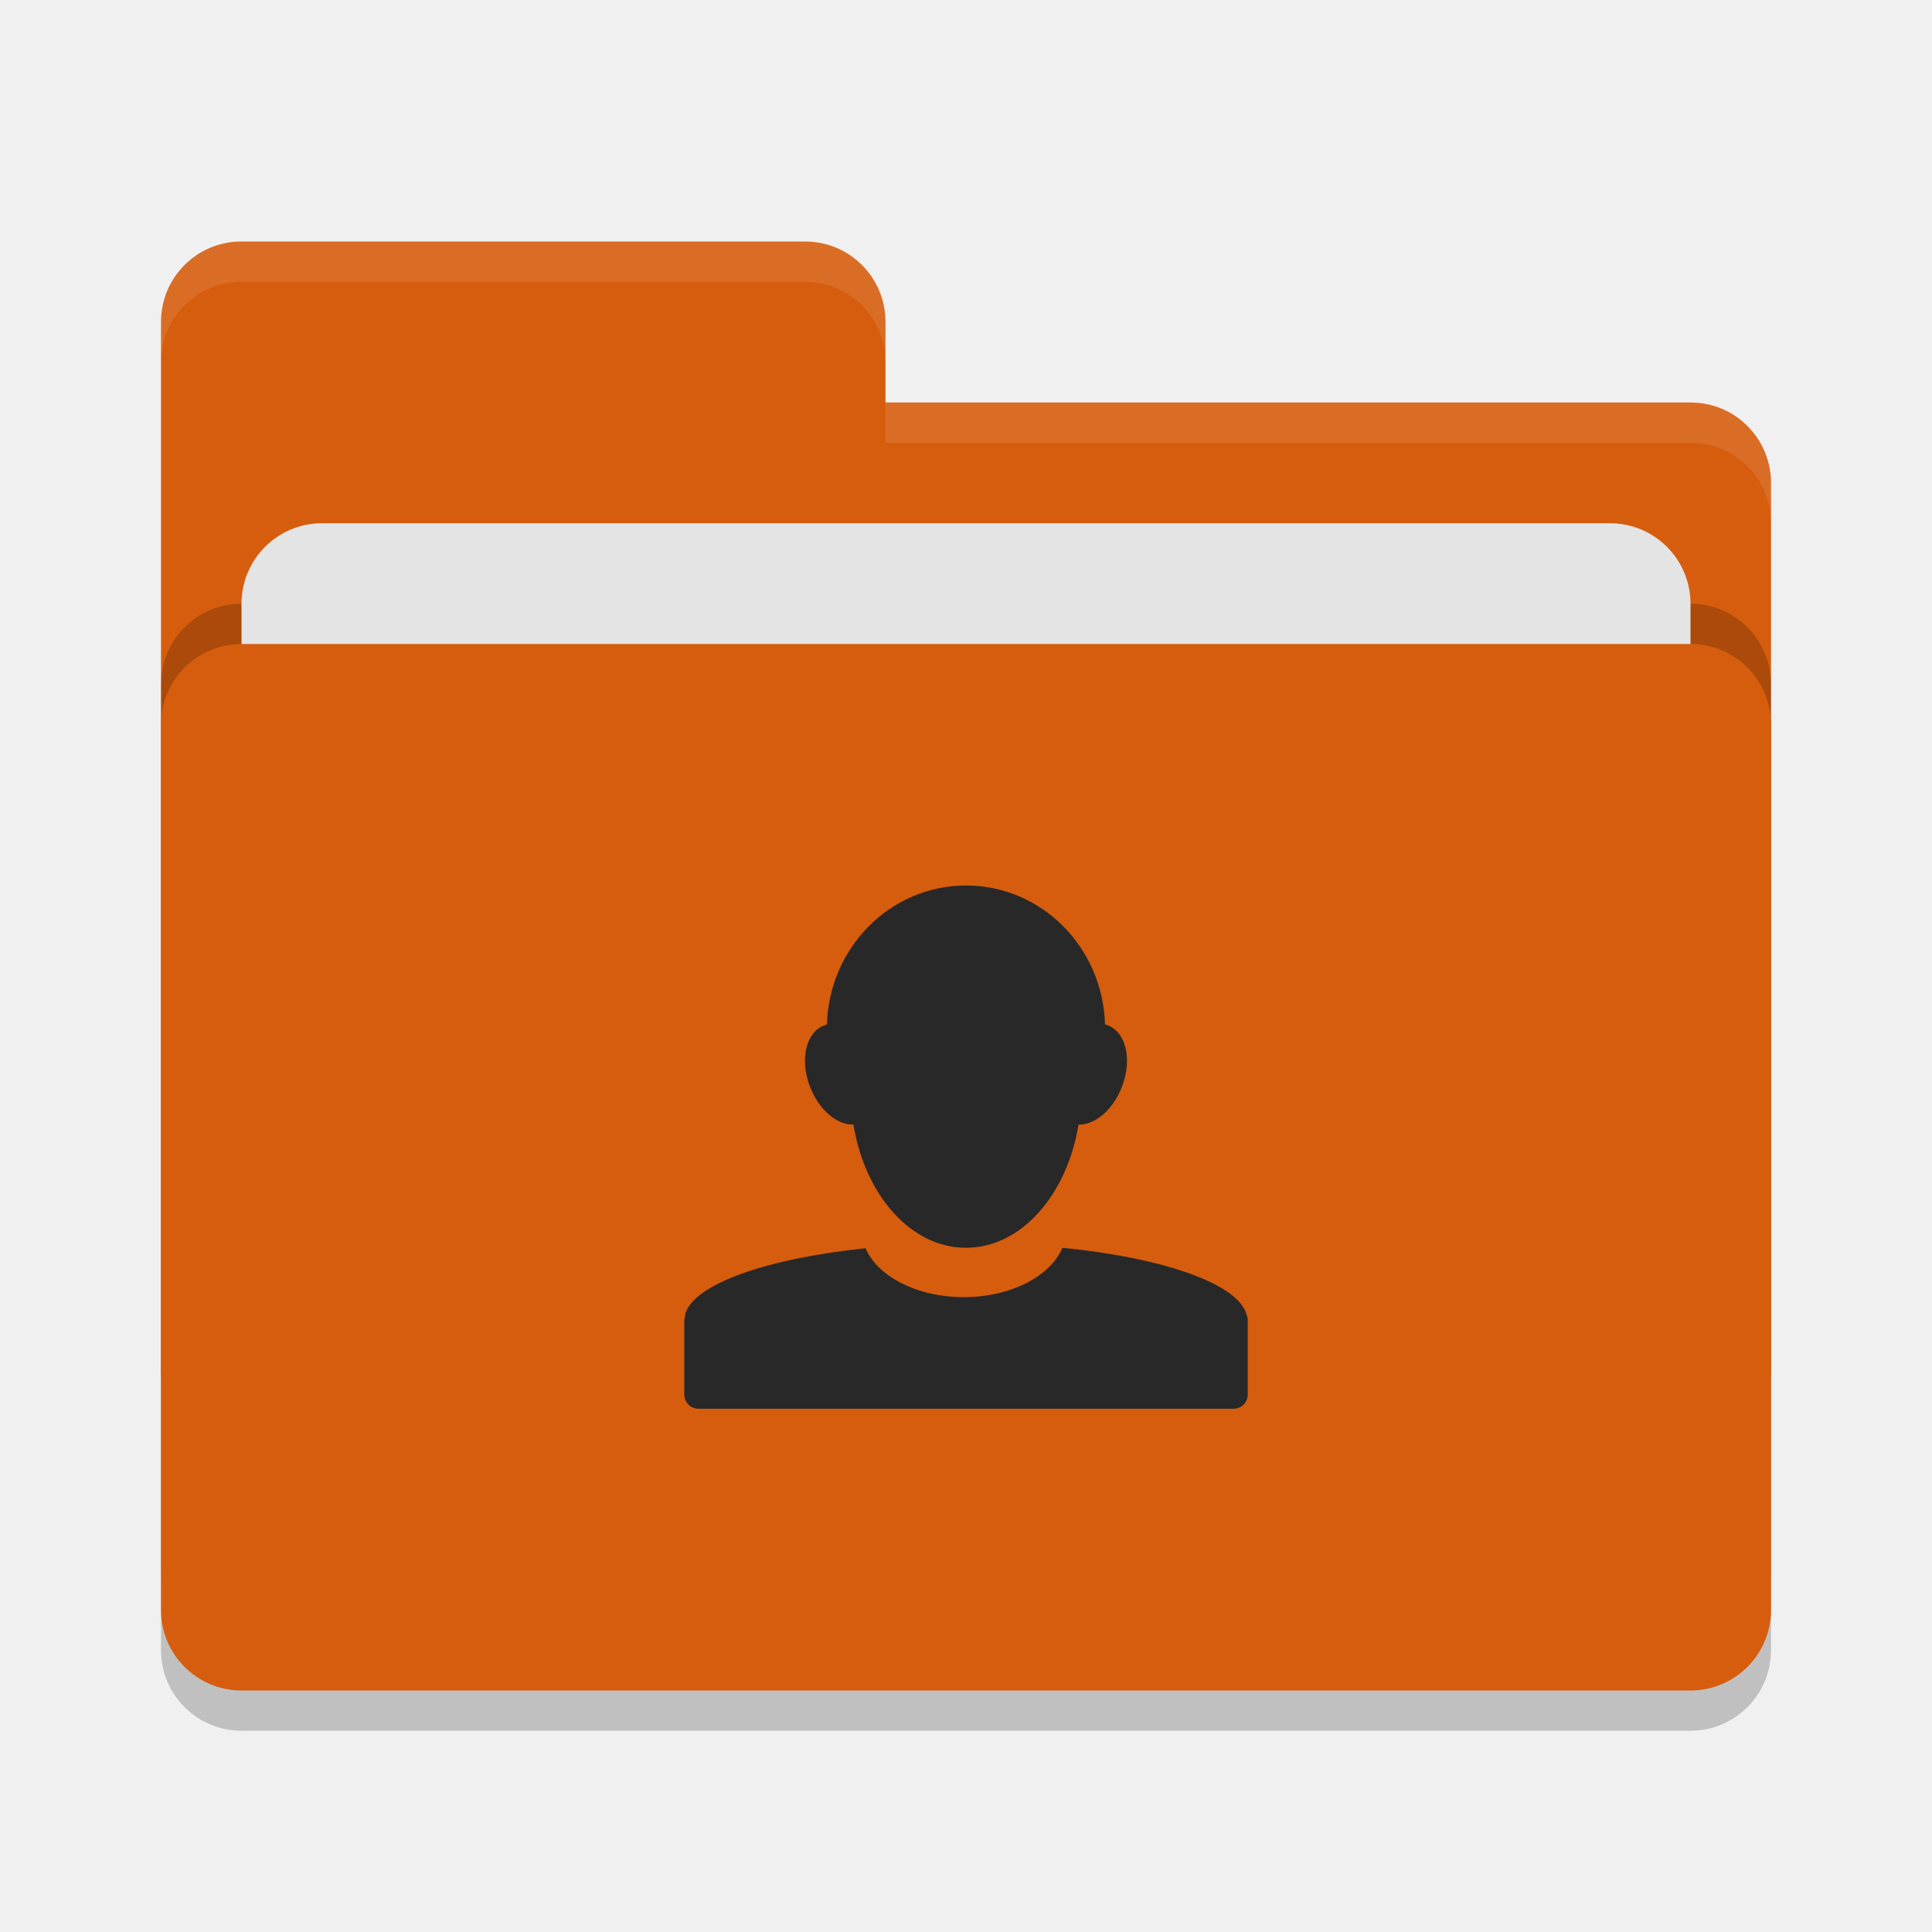
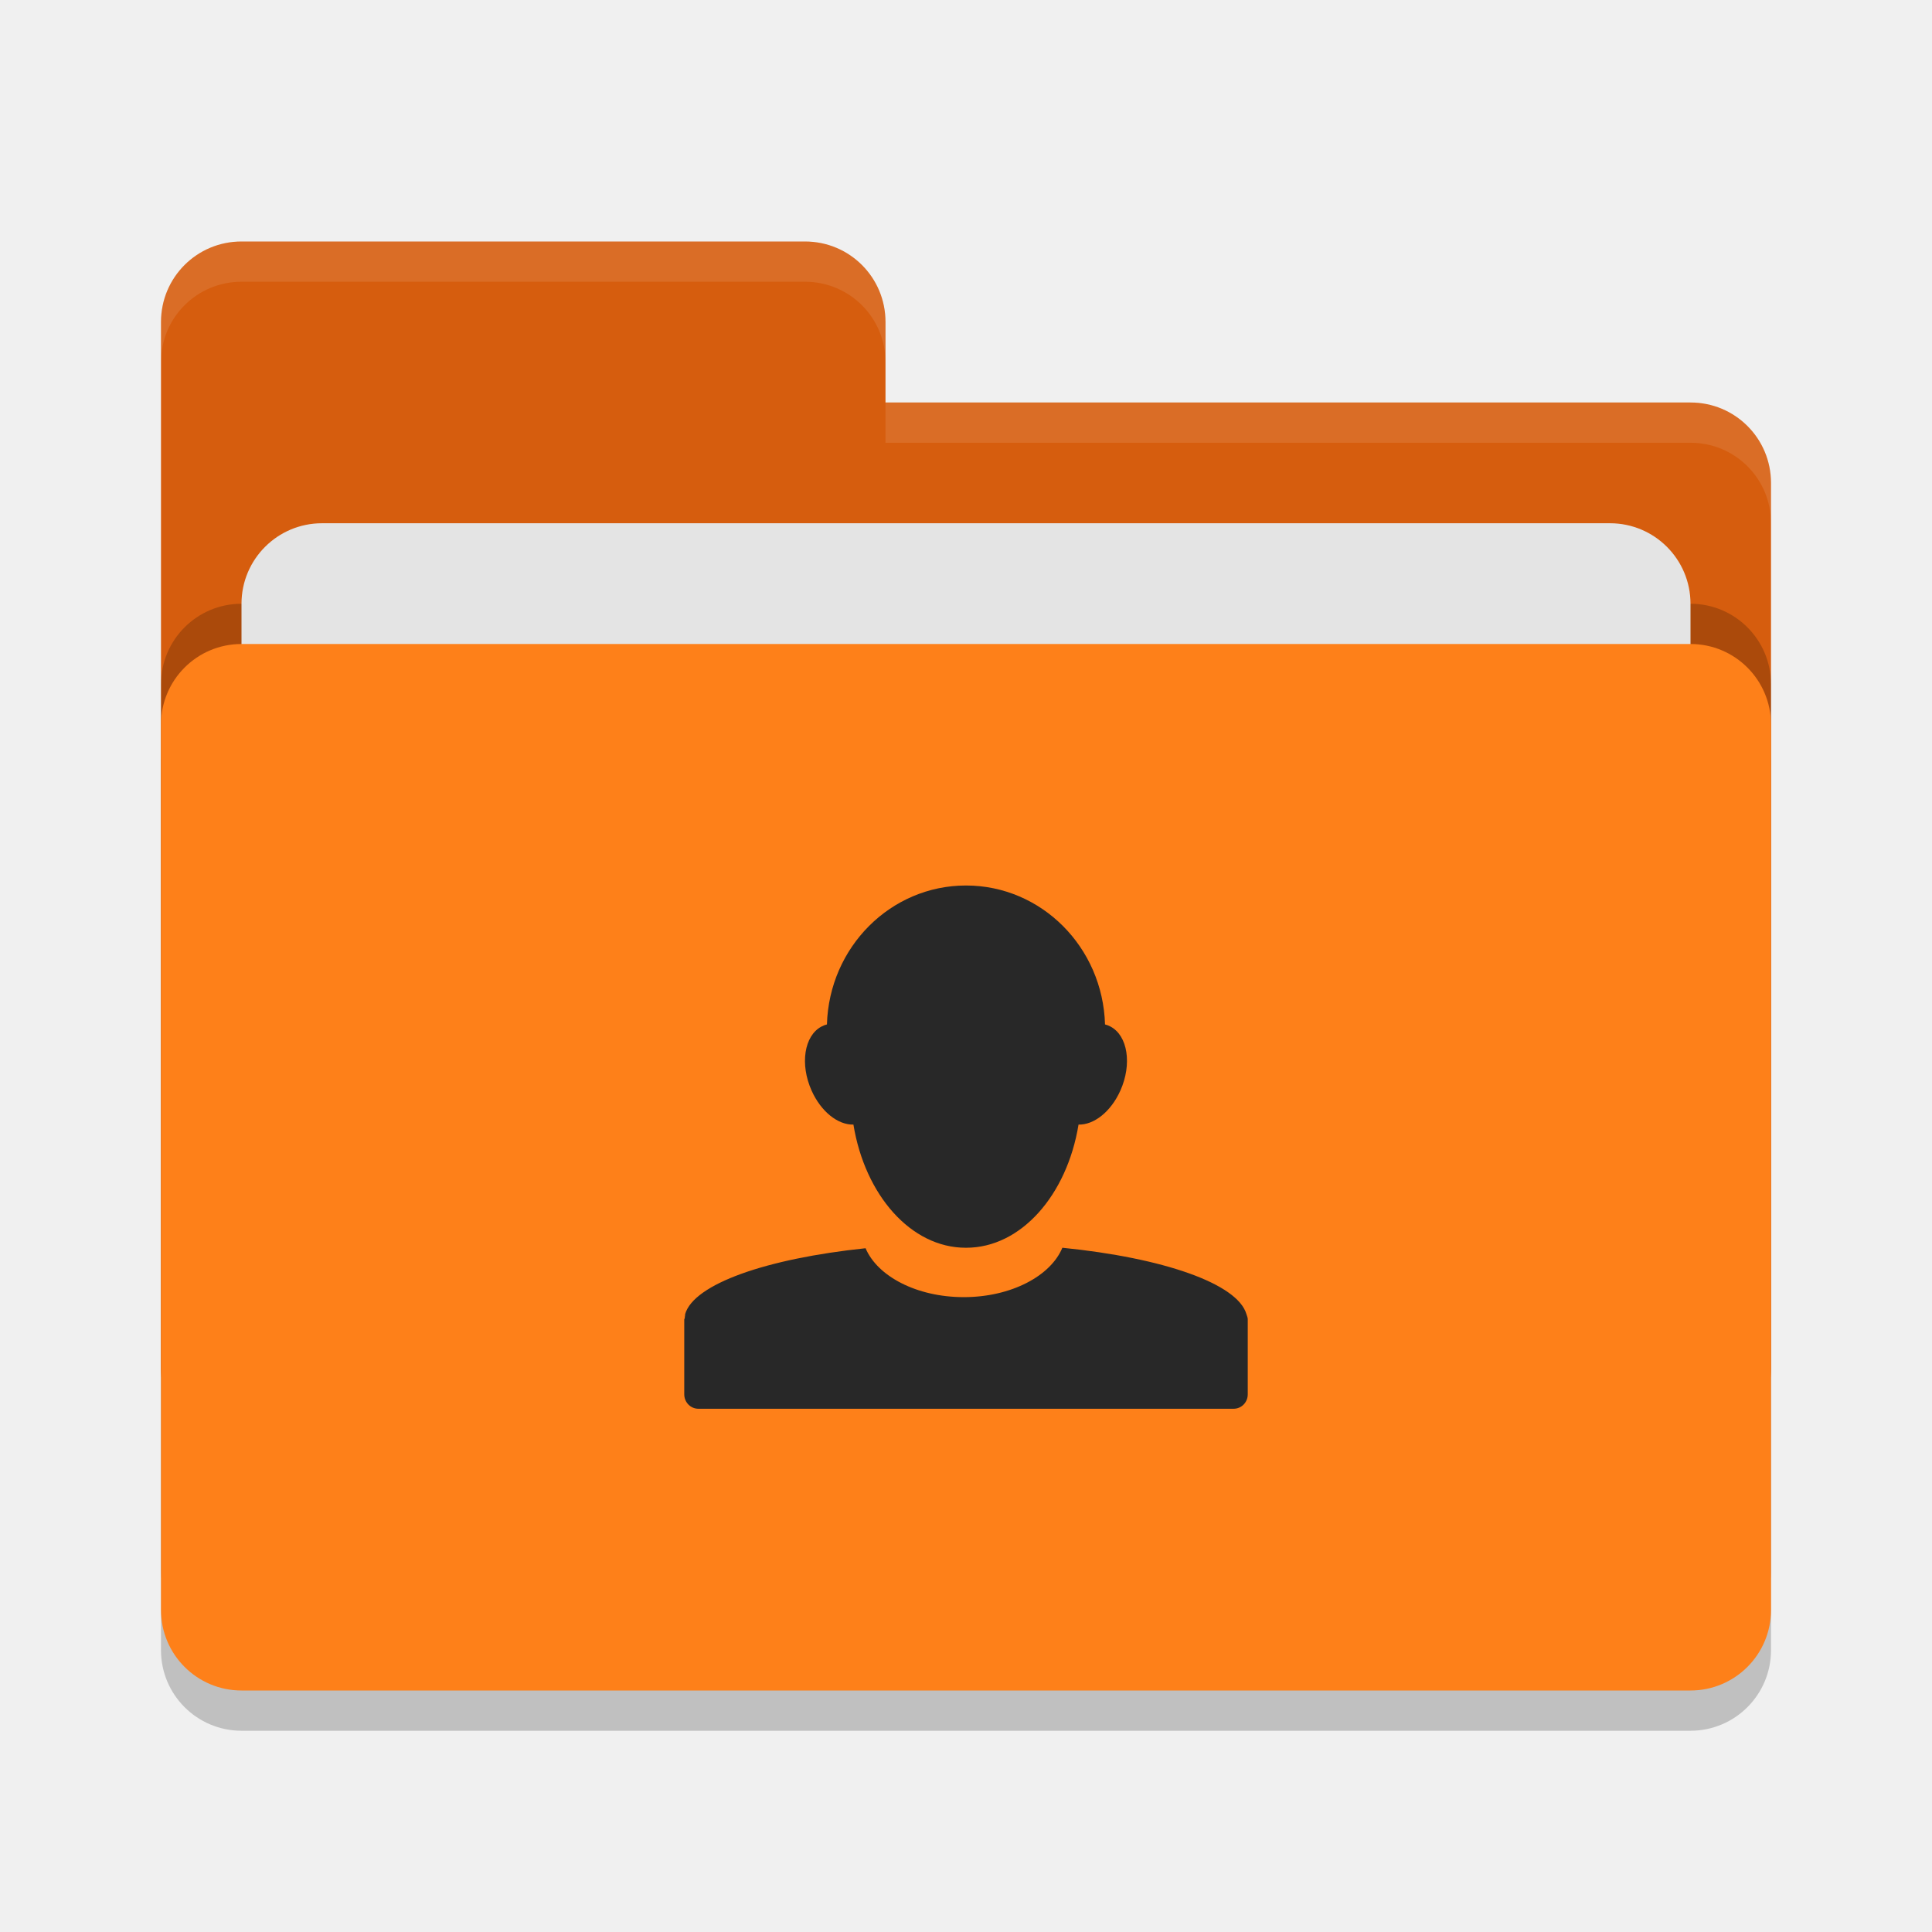
<svg xmlns="http://www.w3.org/2000/svg" width="48" height="48" version="1">
  <rect style="opacity:0.2" width="40" height="26" x="4" y="17" rx="2" ry="2" />
  <path style="fill:#d65d0e" d="M 4,34 C 4,35.108 4.892,36 6,36 H 42 C 43.108,36 44,35.108 44,34 V 12 C 44,10.892 43.108,10 42,10 H 22 V 8 C 22,6.892 21.108,6 20,6 H 6 C 4.892,6 4,6.892 4,8" />
  <rect style="opacity:0.2" width="40" height="26" x="4" y="15" rx="2" ry="2" />
  <rect style="fill:#e4e4e4" width="36" height="16" x="6" y="13" rx="2" ry="2" />
-   <rect style="fill:#d65d0e" width="40" height="26" x="4" y="16" rx="2" ry="2" />
+   <rect style="fill:#fe8019" width="40" height="26" x="4" y="16" rx="2" ry="2" />
  <path style="opacity:0.1;fill:#ffffff" d="M 6,6 C 4.892,6 4,6.892 4,8 V 9 C 4,7.892 4.892,7 6,7 H 20 C 21.108,7 22,7.892 22,9 V 8 C 22,6.892 21.108,6 20,6 Z M 22,10 V 11 H 42 C 43.108,11 44,11.892 44,13 V 12 C 44,10.892 43.108,10 42,10 Z" />
  <path style="fill:#282828" d="M 20.545,25.452 C 20.499,25.463 20.453,25.481 20.41,25.504 19.98,25.731 19.87,26.44 20.164,27.096 20.401,27.624 20.821,27.95 21.203,27.94 21.49,29.693 22.633,31 23.993,31 H 24.005 C 25.366,31 26.509,29.693 26.796,27.94 27.177,27.95 27.598,27.624 27.835,27.096 28.129,26.44 28.019,25.731 27.589,25.504 27.545,25.481 27.5,25.463 27.454,25.452 27.399,23.535 25.876,22 24,22 22.125,22 20.6,23.535 20.545,25.452 Z M 26.394,31 C 26.105,31.701 25.12,32.227 23.945,32.227 22.775,32.227 21.799,31.708 21.505,31.012 19.037,31.27 17.238,31.902 17.022,32.649 17.019,32.656 17.024,32.665 17.022,32.672 17.015,32.699 17.015,32.723 17.012,32.75 17.011,32.763 17,32.771 17,32.784 V 32.793 34.643 C 17.001,34.84 17.157,35 17.351,35 H 30.65 C 30.844,35 31,34.84 31,34.643 V 32.793 32.771 C 30.998,32.728 30.979,32.691 30.967,32.648 30.746,31.892 28.908,31.252 26.395,31 Z" />
</svg>
